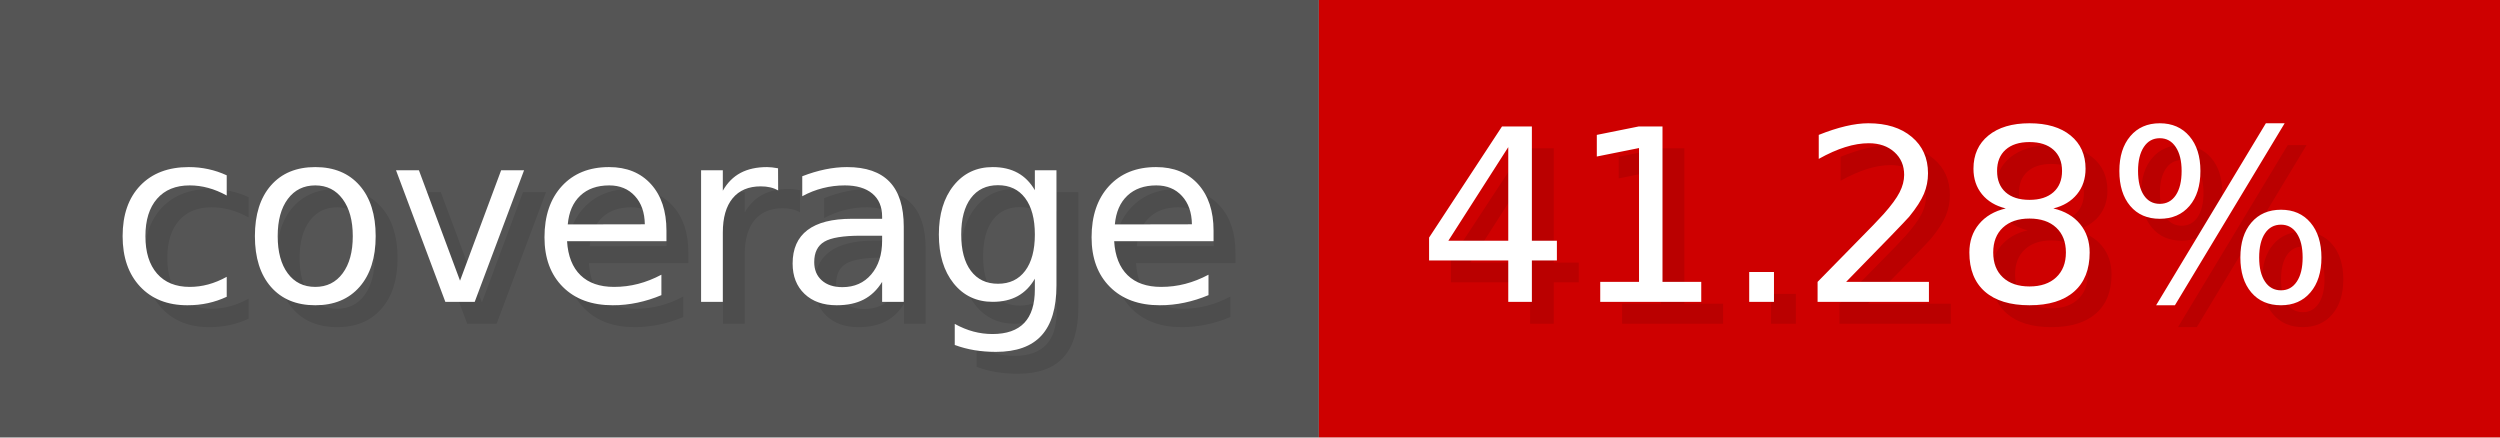
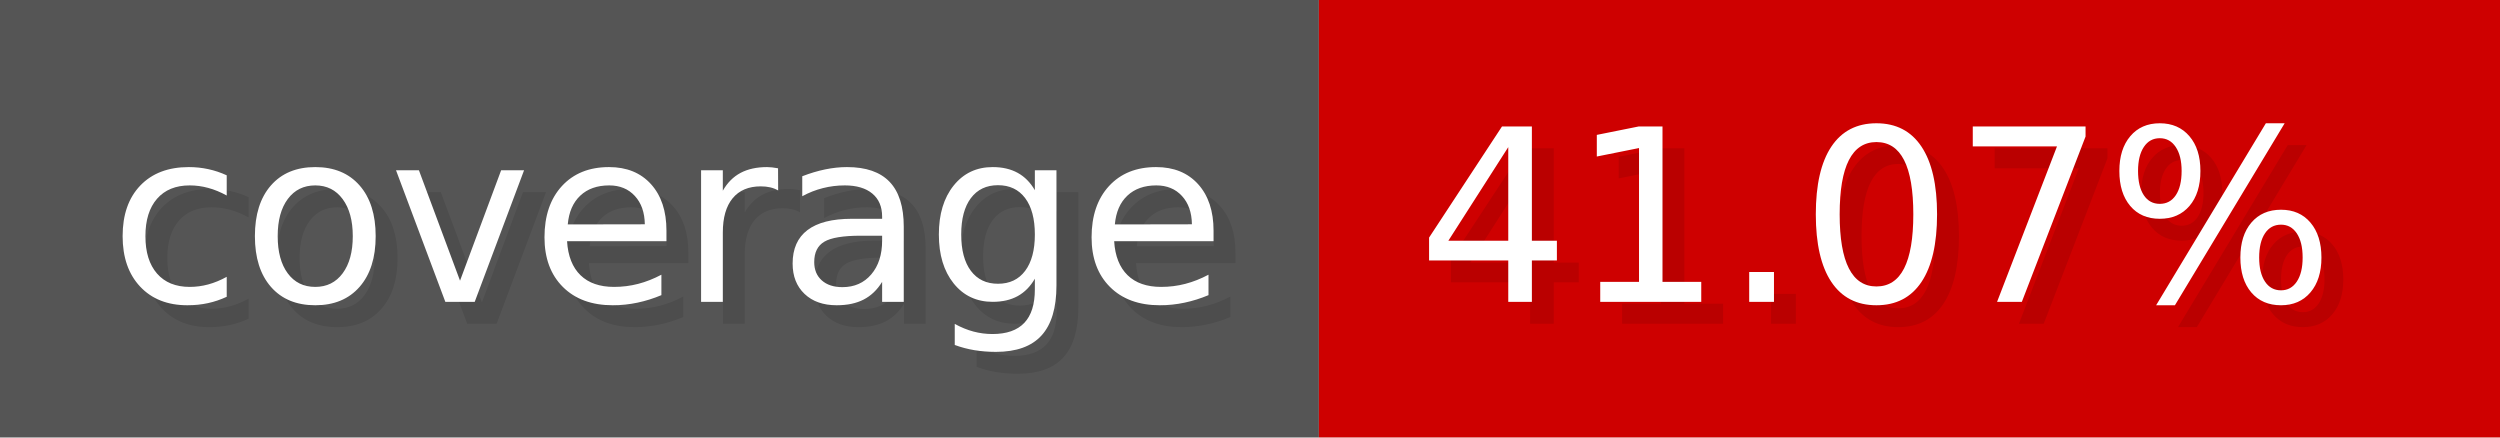
- <svg xmlns="http://www.w3.org/2000/svg" width="114.3" height="20" viewBox="0 0 1143 200" role="img" aria-label="coverage: 41.28%">
+ <svg xmlns="http://www.w3.org/2000/svg" width="114.3" height="20" viewBox="0 0 1143 200" role="img" aria-label="coverage: 41.07%">
  <g>
    <rect fill="#555" width="603" height="200" />
    <rect fill="#ce0000" x="603" width="540" height="200" />
  </g>
  <g aria-hidden="true" fill="#fff" text-anchor="start" font-family="Verdana,DejaVu Sans,sans-serif" font-size="110">
    <text x="60" y="148" textLength="503" fill="#000" opacity="0.1">coverage</text>
    <text x="50" y="138" textLength="503">coverage</text>
-     <text x="658" y="148" textLength="440" fill="#000" opacity="0.1">41.28%</text>
-     <text x="648" y="138" textLength="440">41.28%</text>
+     <text x="658" y="148" textLength="440" fill="#000" opacity="0.1">41.07%</text>
+     <text x="648" y="138" textLength="440">41.07%</text>
  </g>
</svg>
